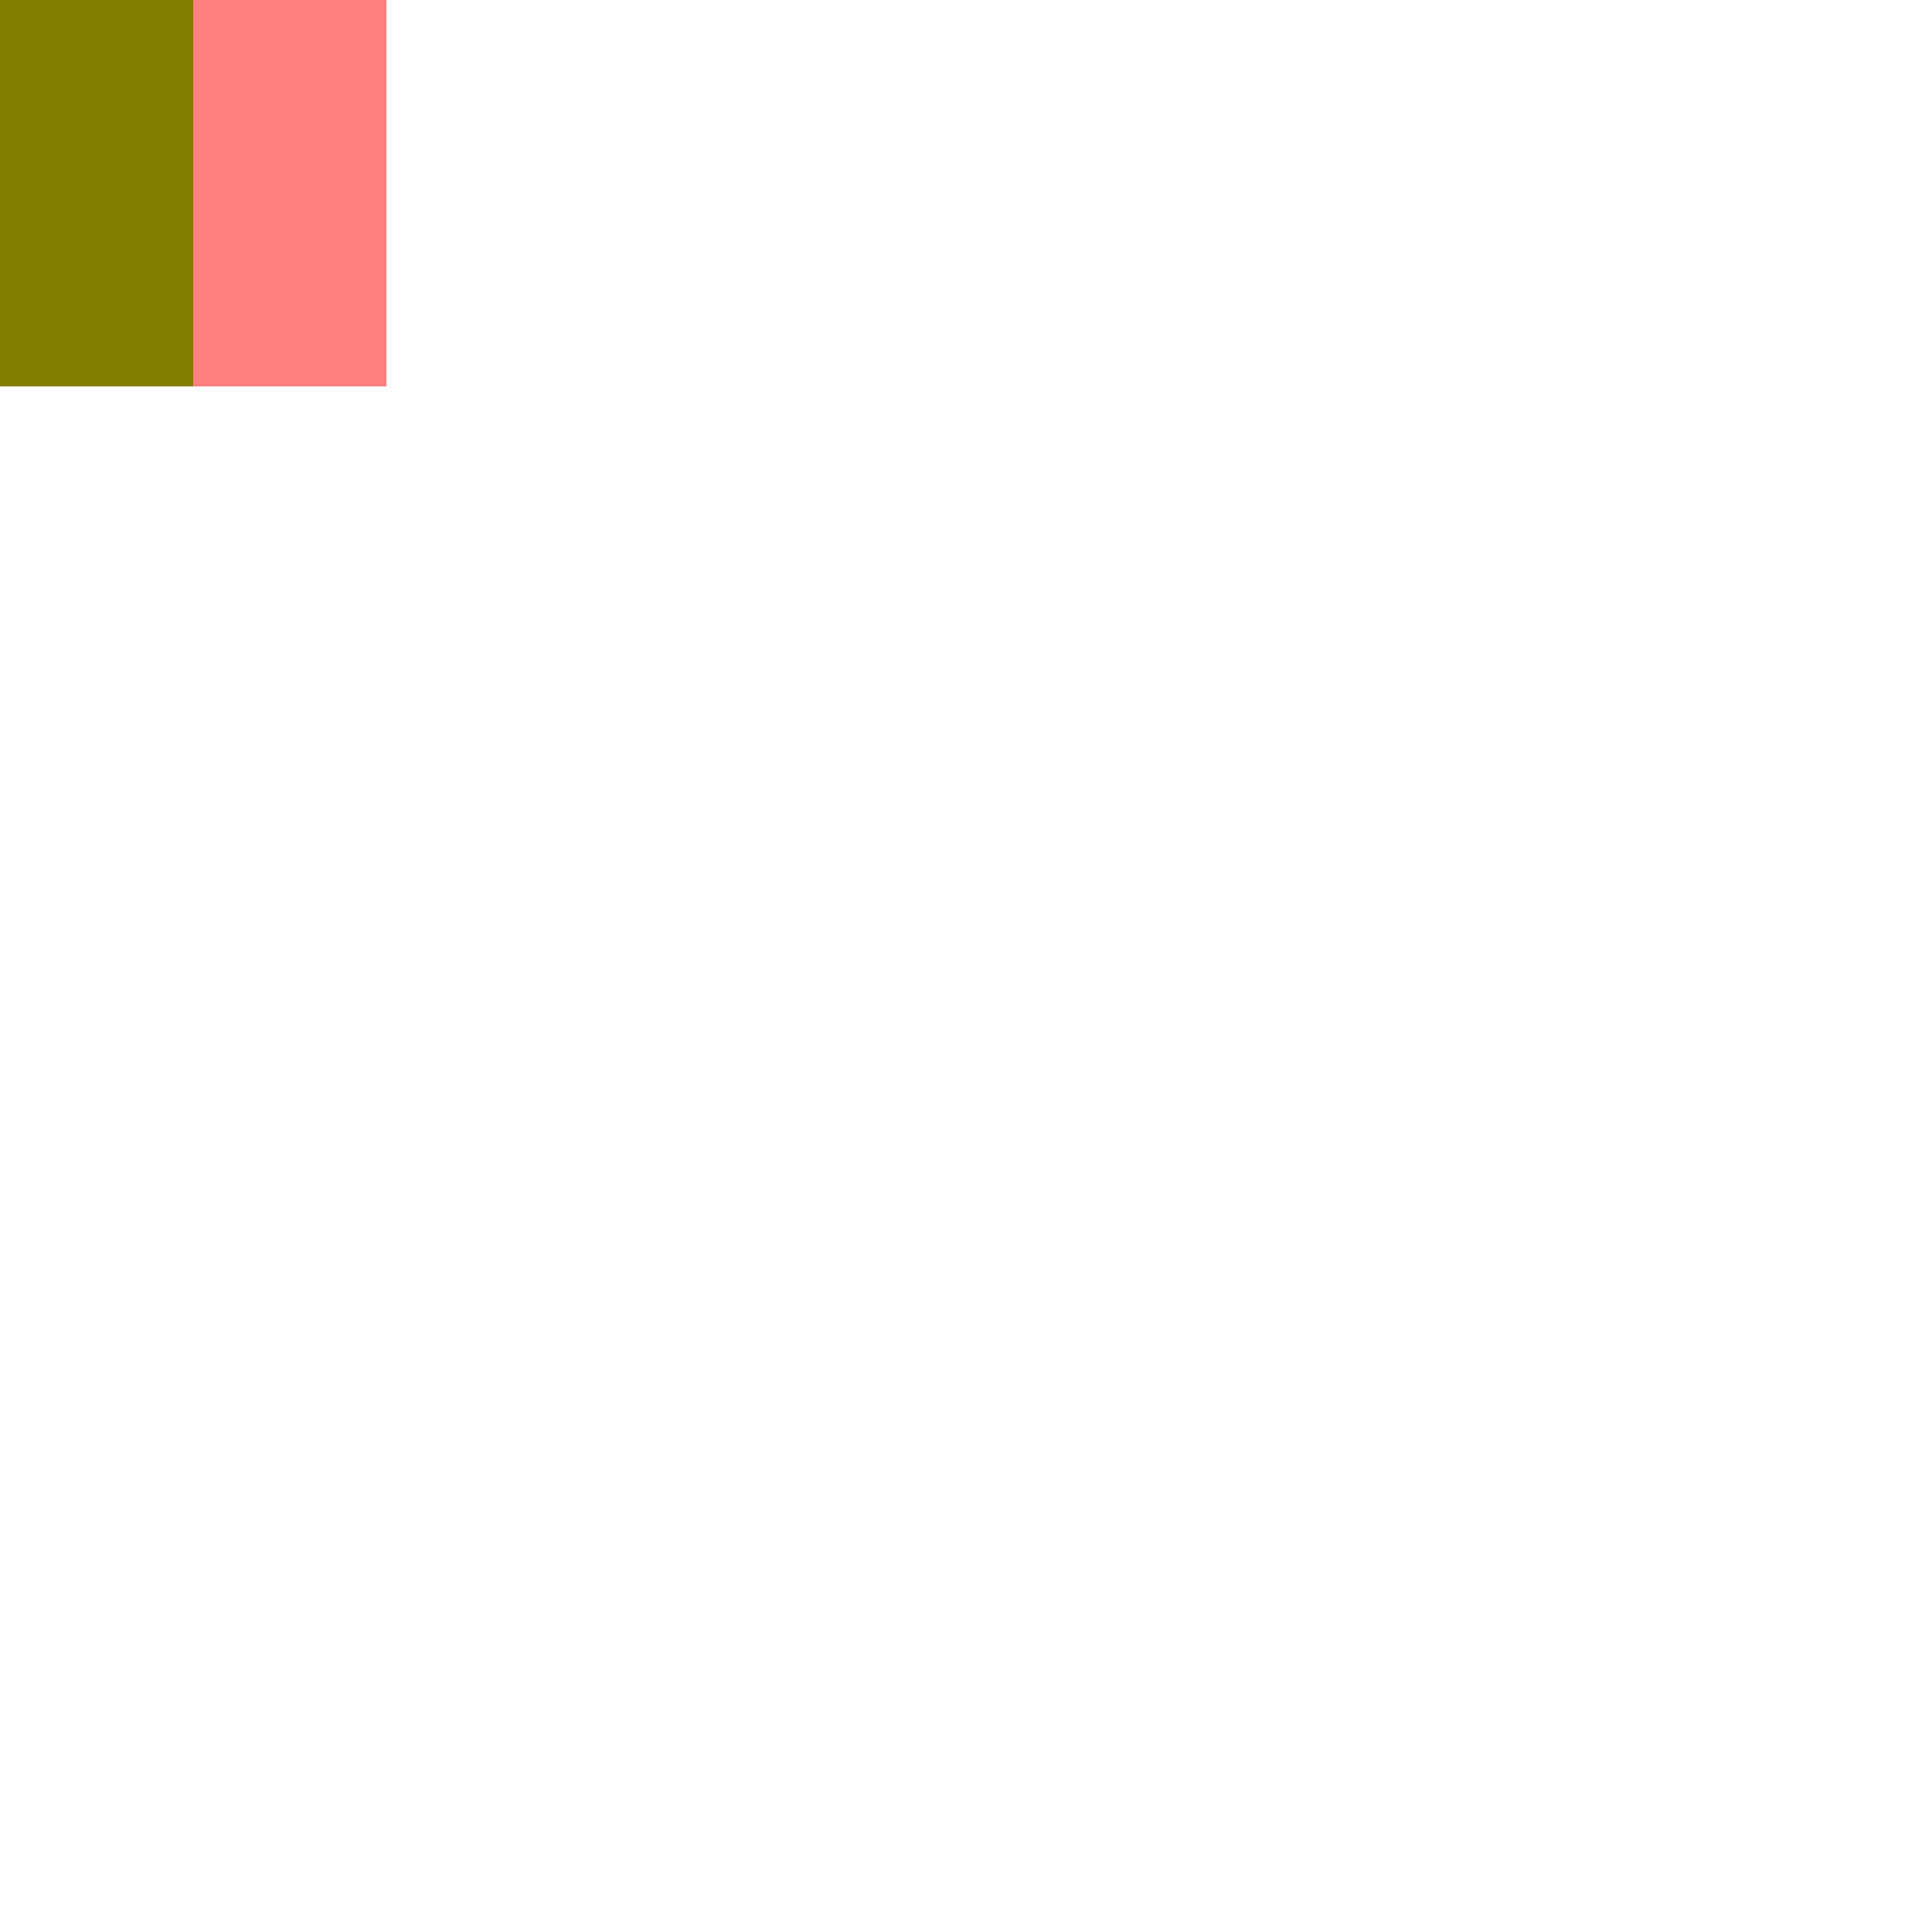
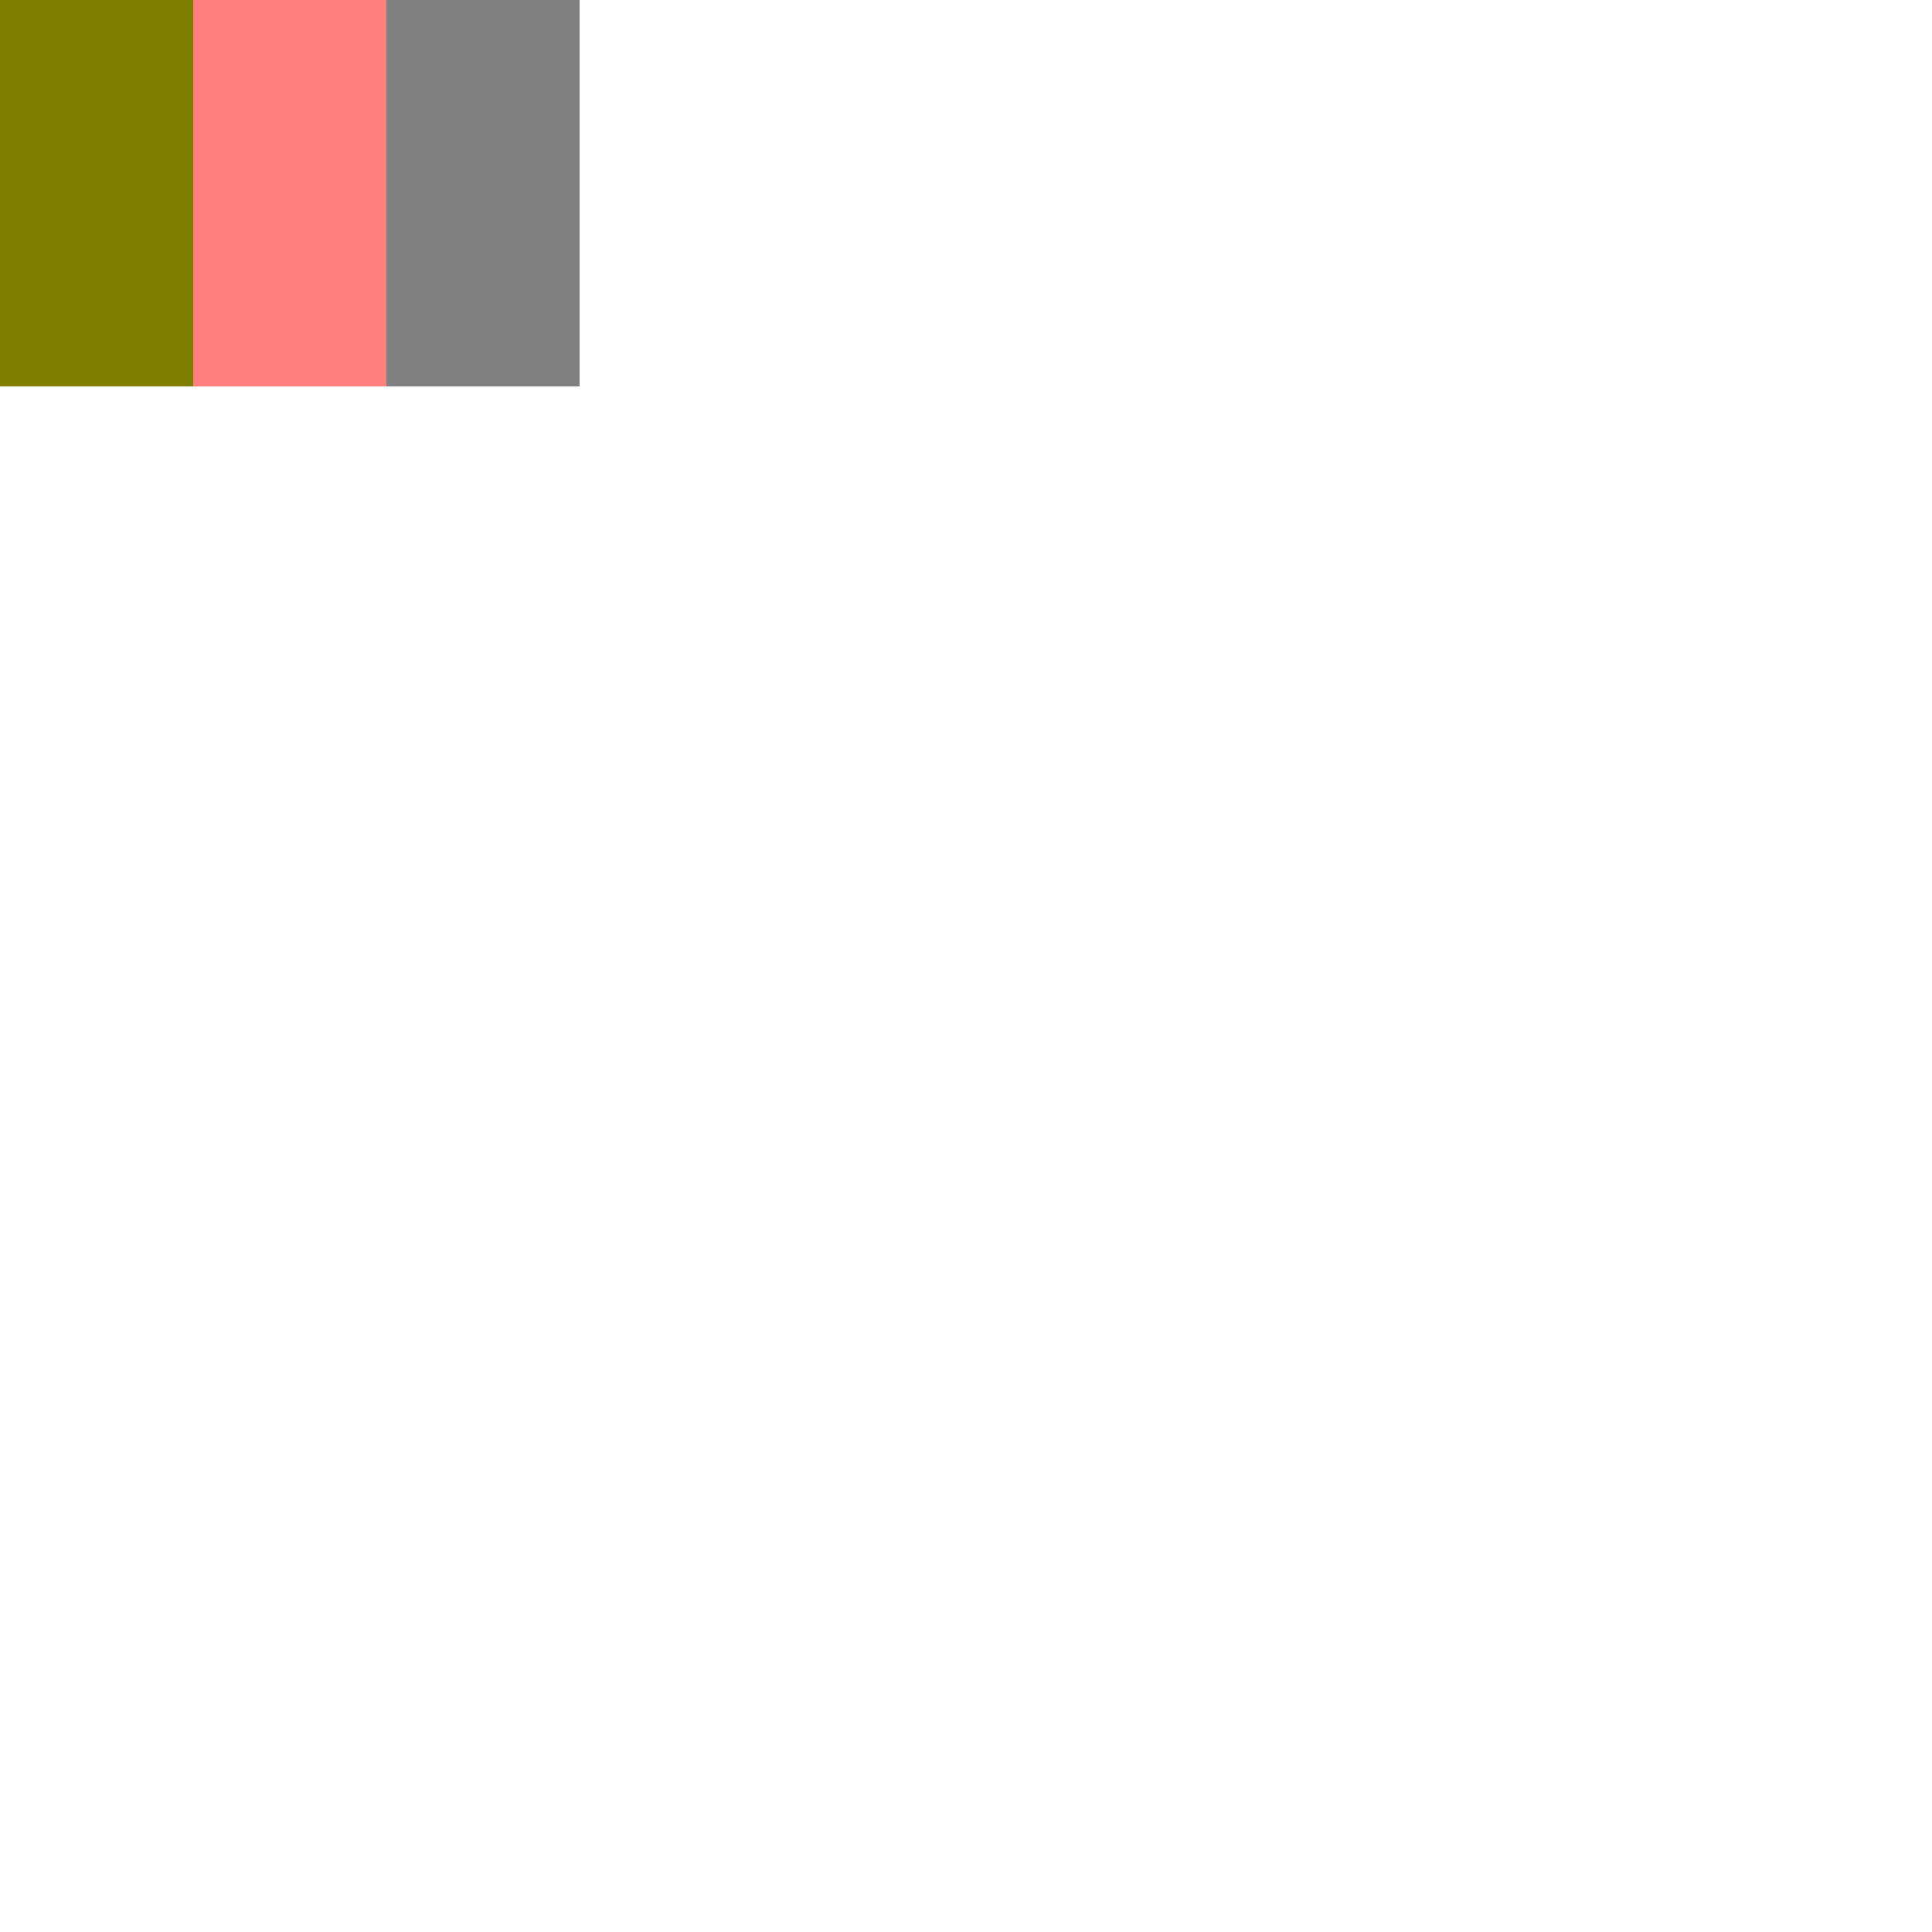
<svg xmlns="http://www.w3.org/2000/svg" width="500" height="500">
  <filter id="f1" filterUnits="userSpaceOnUse" primitiveUnits="userSpaceOnUse">
    <feFlood flood-color="#ff0000" flood-opacity="0.5" result="flood" x="0" y="0" width="100" height="100" />
    <feComposite style="color-interpolation-filters:sRGB" in="flood" operator="over" in2="SourceGraphic" />
  </filter>
  <g filter="url(#f1)">
    <rect x="0" y="0" width="50" height="100" fill="#00ff00" />
    <rect x="50" y="0" width="50" height="100" fill="#00ff00" opacity="0" />
  </g>
+   <filter id="f2" filterUnits="userSpaceOnUse" primitiveUnits="userSpaceOnUse" style="color-interpolation-filters:sRGB">
+     <feFlood flood-color="#ffffff" result="flood" x="100" y="0" width="50" height="100" />
+     <feComposite result="c" in="SourceGraphic" in2="flood" operator="arithmetic" k2="1" k3="1" />
+     <feComponentTransfer in="c">
+       <feFuncR type="linear" slope="0.5" />
+       <feFuncG type="linear" slope="0.5" />
+       <feFuncB type="linear" slope="0.5" />
+     </feComponentTransfer>
+   </filter>
+   <g filter="url(#f2)">
+     <rect x="100" y="0" width="50" height="100" fill="#ff0000" />
+   </g>
</svg>
